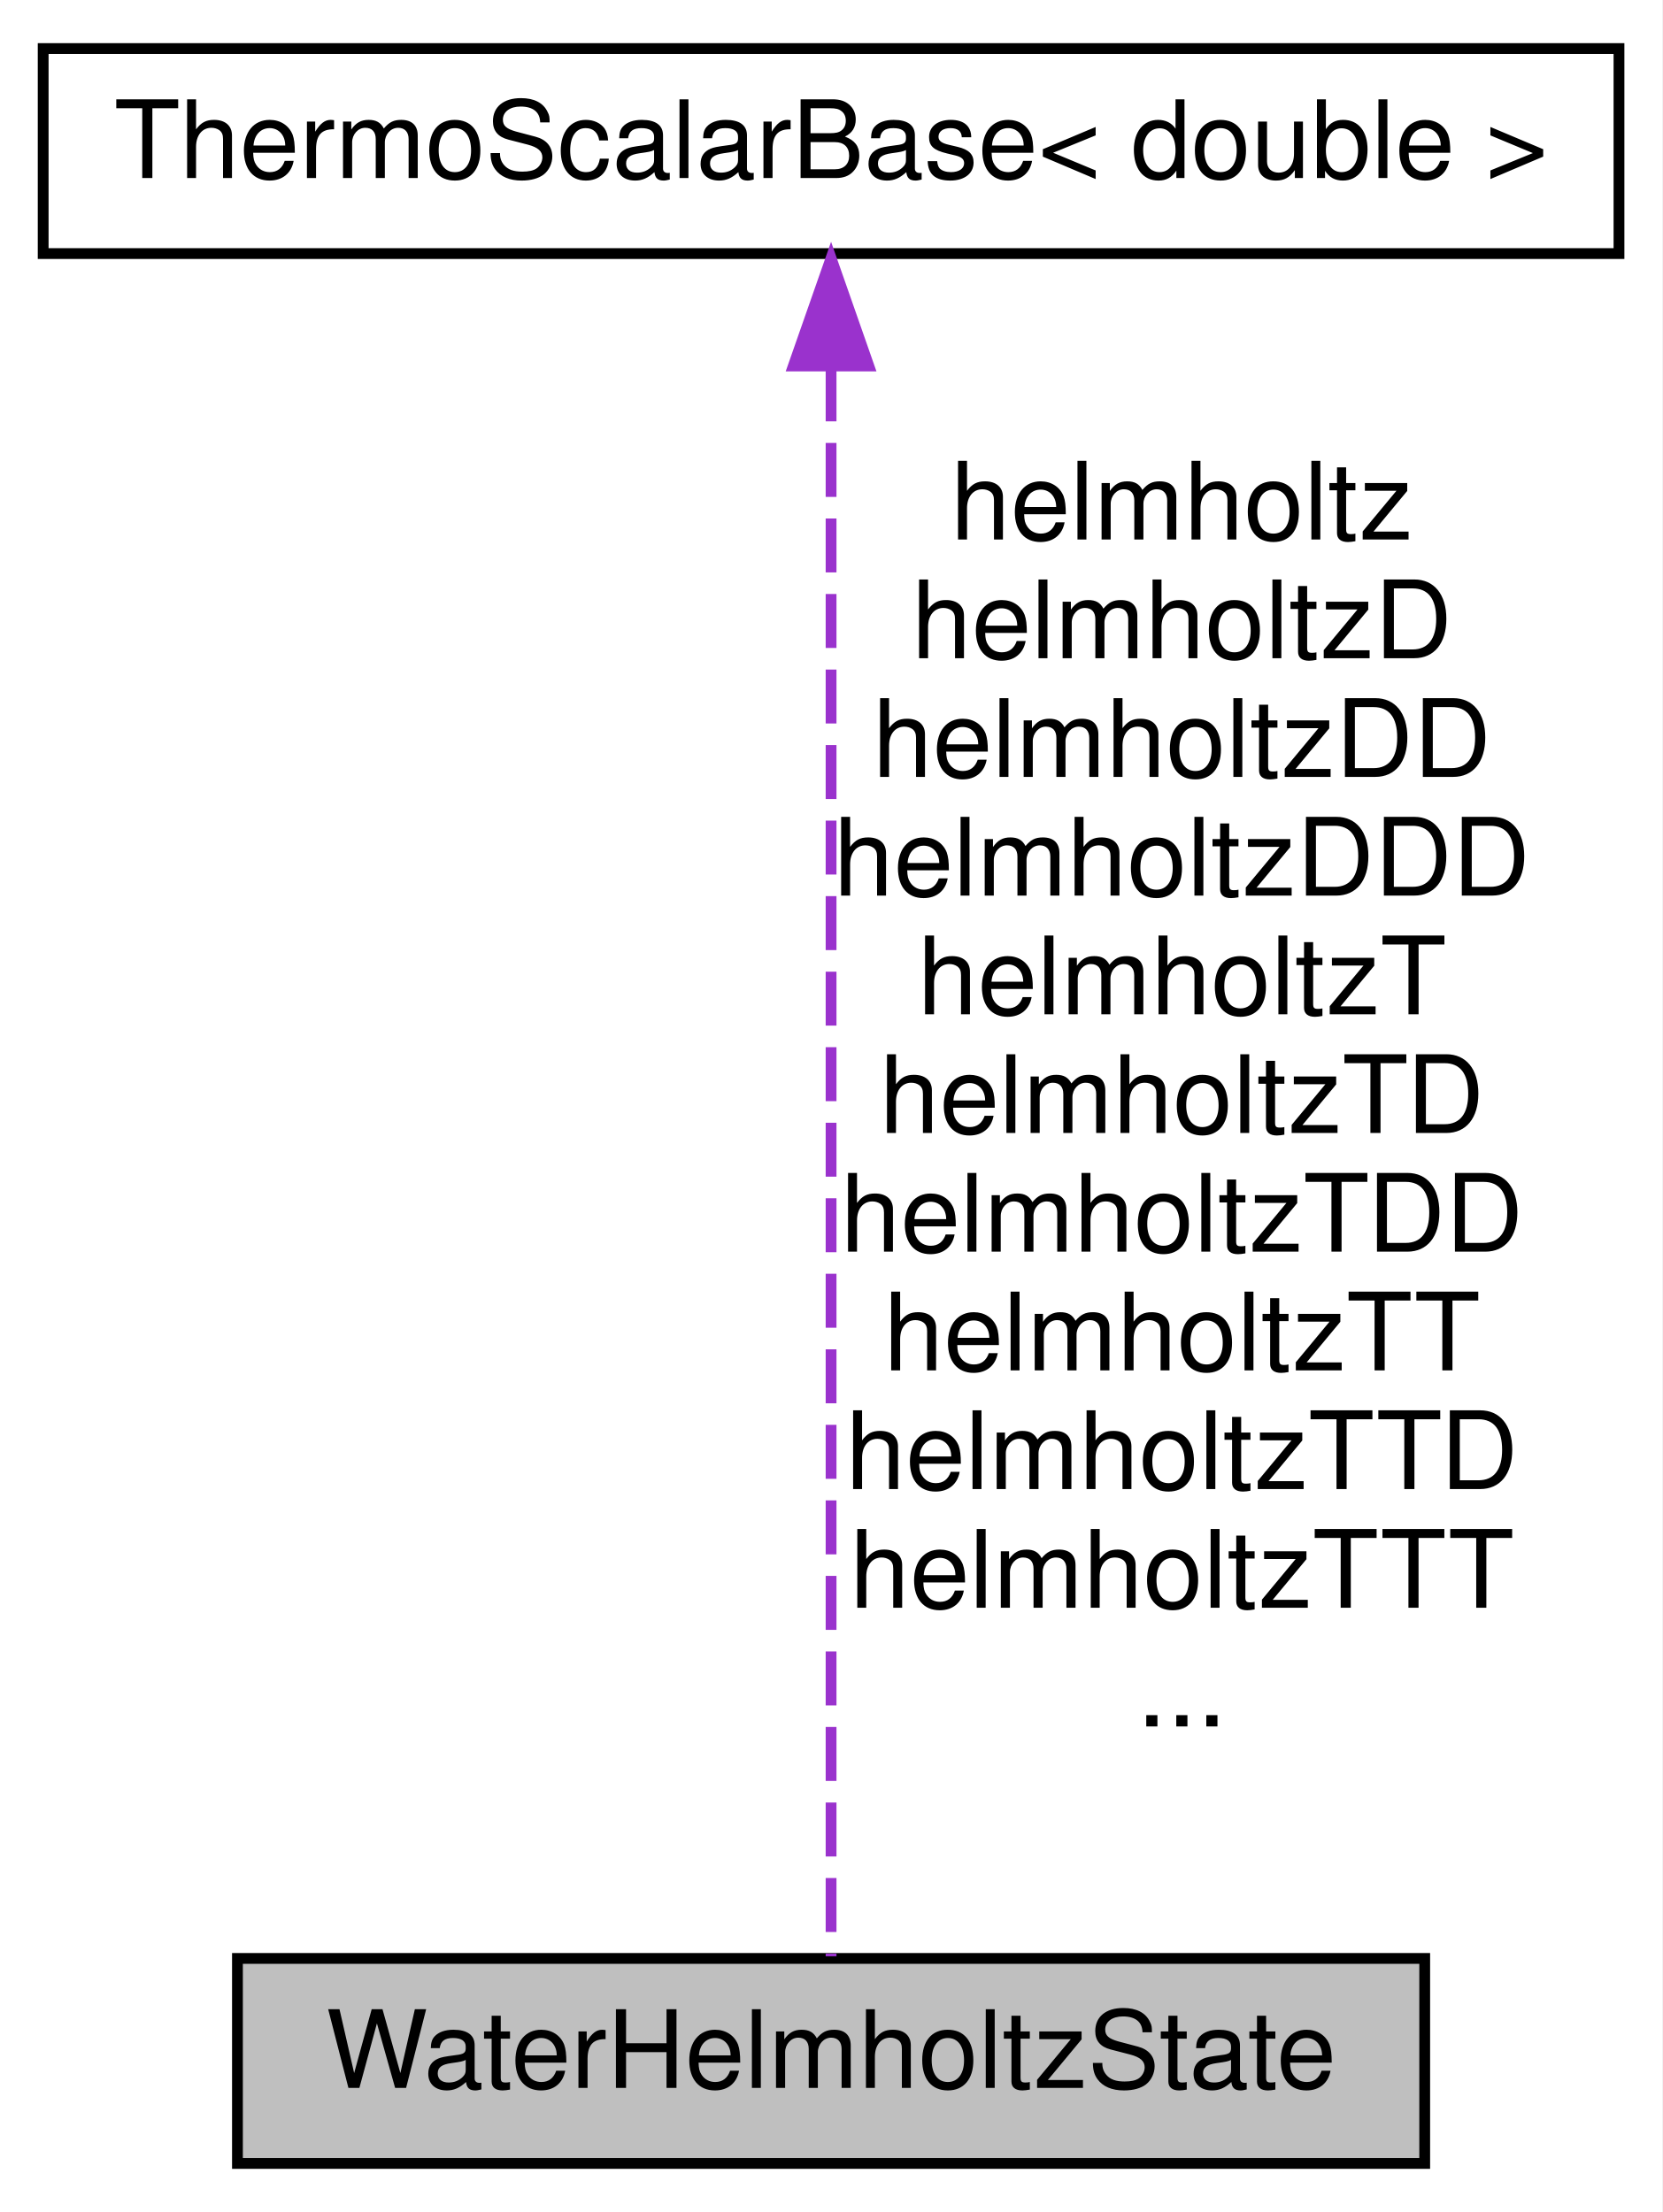
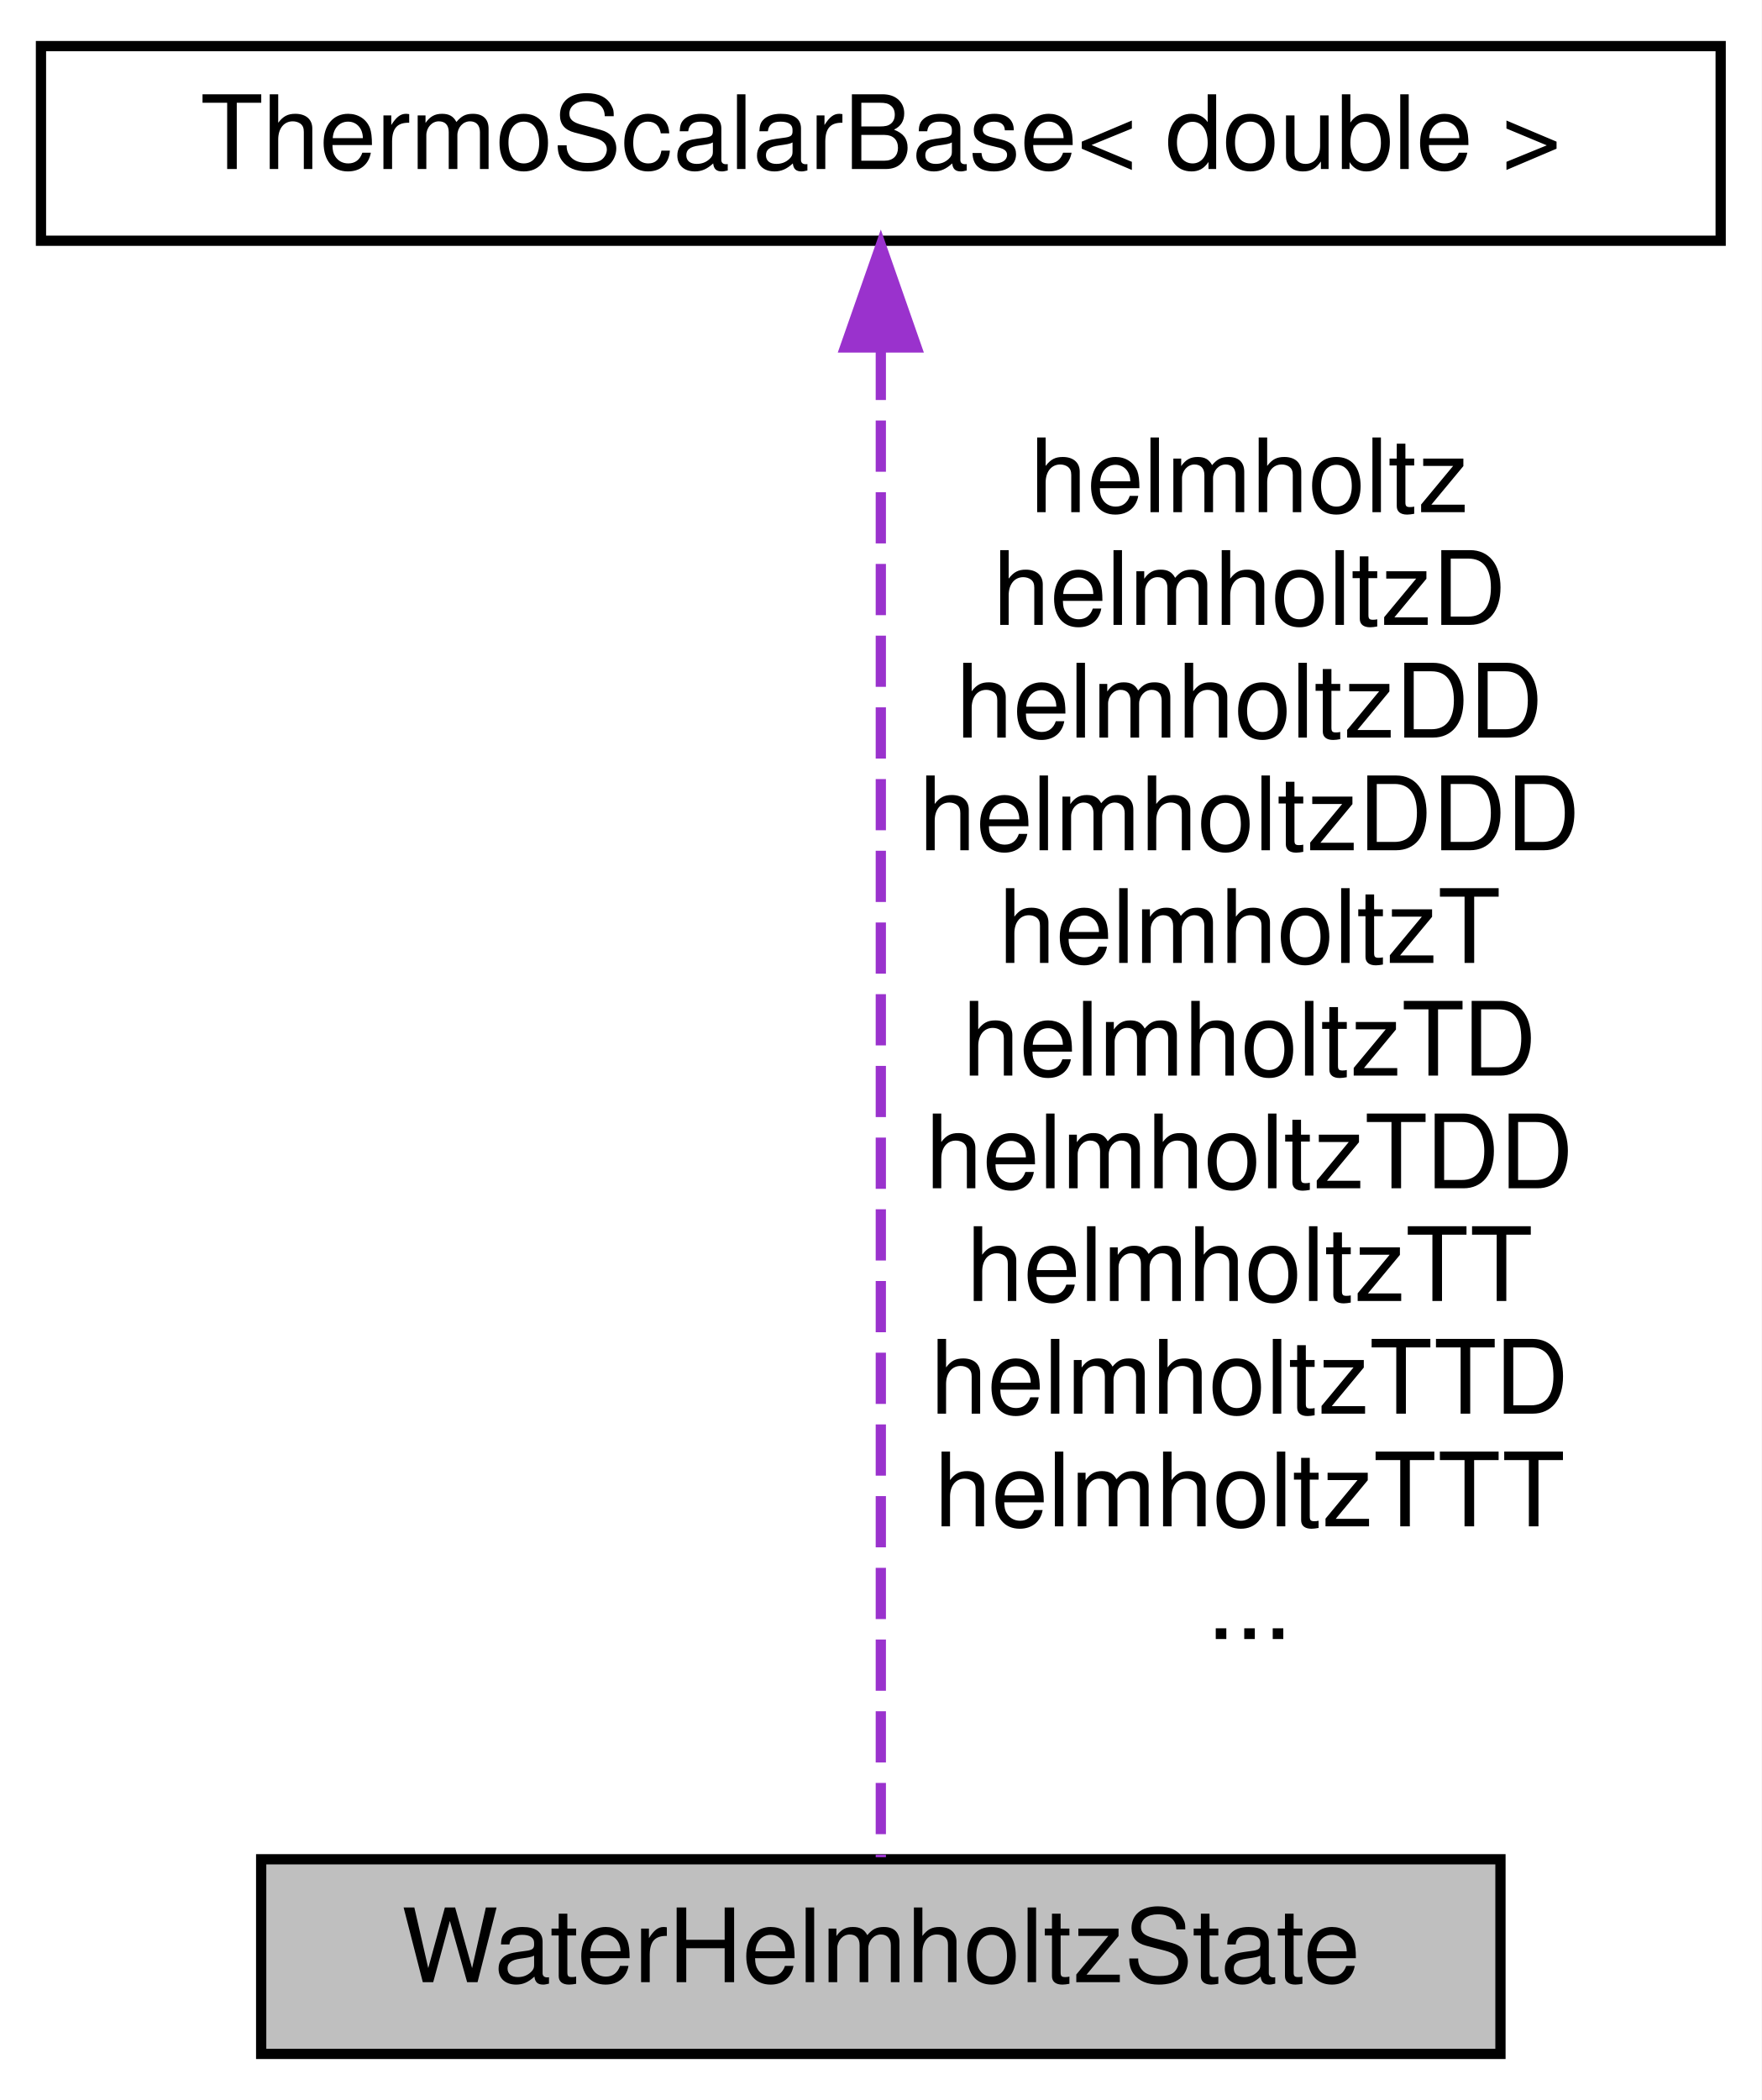
- <svg xmlns="http://www.w3.org/2000/svg" xmlns:xlink="http://www.w3.org/1999/xlink" width="154pt" height="205pt" viewBox="0.00 0.00 154.00 205.00">
+ <svg xmlns="http://www.w3.org/2000/svg" xmlns:xlink="http://www.w3.org/1999/xlink" width="172pt" height="205pt" viewBox="0.00 0.00 172.00 205.00">
  <g id="graph0" class="graph" transform="scale(1 1) rotate(0) translate(4 201)">
-     <polygon fill="white" stroke="transparent" points="-4,4 -4,-201 150,-201 150,4 -4,4" />
+     <polygon fill="white" stroke="transparent" points="-4,4 -4,-201 168,-201 168,4 -4,4" />
    <g id="node1" class="node">
      <g id="a_node1">
        <a xlink:title=" ">
-           <polygon fill="#bfbfbf" stroke="black" points="18,-0.5 18,-19.5 128,-19.5 128,-0.5 18,-0.5" />
-           <text text-anchor="middle" x="73" y="-7.5" font-family="Helvetica,sans-Serif" font-size="10.00">WaterHelmholtzState</text>
+           <polygon fill="#bfbfbf" stroke="black" points="21.5,-0.5 21.5,-19.5 142.5,-19.5 142.5,-0.5 21.5,-0.5" />
+           <text text-anchor="middle" x="82" y="-7.5" font-family="Helvetica,sans-Serif" font-size="10.00">WaterHelmholtzState</text>
        </a>
      </g>
    </g>
    <g id="node2" class="node">
      <g id="a_node2">
        <a xlink:href="classReaktoro_1_1ThermoScalarBase.html" target="_top" xlink:title=" ">
-           <polygon fill="white" stroke="black" points="0,-177.5 0,-196.5 146,-196.5 146,-177.5 0,-177.5" />
-           <text text-anchor="middle" x="73" y="-184.5" font-family="Helvetica,sans-Serif" font-size="10.00">ThermoScalarBase&lt; double &gt;</text>
+           <polygon fill="white" stroke="black" points="0,-177.5 0,-196.5 164,-196.5 164,-177.5 0,-177.5" />
+           <text text-anchor="middle" x="82" y="-184.5" font-family="Helvetica,sans-Serif" font-size="10.00">ThermoScalarBase&lt; double &gt;</text>
        </a>
      </g>
    </g>
    <g id="edge1" class="edge">
-       <path fill="none" stroke="#9a32cd" stroke-dasharray="5,2" d="M73,-166.95C73,-129.3 73,-46.65 73,-19.69" />
-       <polygon fill="#9a32cd" stroke="#9a32cd" points="69.5,-167.08 73,-177.08 76.5,-167.08 69.5,-167.08" />
-       <text text-anchor="middle" x="105.5" y="-151" font-family="Helvetica,sans-Serif" font-size="10.00"> helmholtz</text>
-       <text text-anchor="middle" x="105.5" y="-140" font-family="Helvetica,sans-Serif" font-size="10.00">helmholtzD</text>
-       <text text-anchor="middle" x="105.5" y="-129" font-family="Helvetica,sans-Serif" font-size="10.00">helmholtzDD</text>
-       <text text-anchor="middle" x="105.5" y="-118" font-family="Helvetica,sans-Serif" font-size="10.00">helmholtzDDD</text>
-       <text text-anchor="middle" x="105.5" y="-107" font-family="Helvetica,sans-Serif" font-size="10.00">helmholtzT</text>
-       <text text-anchor="middle" x="105.5" y="-96" font-family="Helvetica,sans-Serif" font-size="10.00">helmholtzTD</text>
-       <text text-anchor="middle" x="105.5" y="-85" font-family="Helvetica,sans-Serif" font-size="10.00">helmholtzTDD</text>
-       <text text-anchor="middle" x="105.5" y="-74" font-family="Helvetica,sans-Serif" font-size="10.00">helmholtzTT</text>
-       <text text-anchor="middle" x="105.5" y="-63" font-family="Helvetica,sans-Serif" font-size="10.00">helmholtzTTD</text>
-       <text text-anchor="middle" x="105.5" y="-52" font-family="Helvetica,sans-Serif" font-size="10.00">helmholtzTTT</text>
-       <text text-anchor="middle" x="105.5" y="-41" font-family="Helvetica,sans-Serif" font-size="10.00">...</text>
+       <path fill="none" stroke="#9a32cd" stroke-dasharray="5,2" d="M82,-166.95C82,-129.3 82,-46.65 82,-19.69" />
+       <polygon fill="#9a32cd" stroke="#9a32cd" points="78.5,-167.08 82,-177.08 85.5,-167.08 78.5,-167.08" />
+       <text text-anchor="middle" x="118" y="-151" font-family="Helvetica,sans-Serif" font-size="10.00"> helmholtz</text>
+       <text text-anchor="middle" x="118" y="-140" font-family="Helvetica,sans-Serif" font-size="10.00">helmholtzD</text>
+       <text text-anchor="middle" x="118" y="-129" font-family="Helvetica,sans-Serif" font-size="10.00">helmholtzDD</text>
+       <text text-anchor="middle" x="118" y="-118" font-family="Helvetica,sans-Serif" font-size="10.00">helmholtzDDD</text>
+       <text text-anchor="middle" x="118" y="-107" font-family="Helvetica,sans-Serif" font-size="10.00">helmholtzT</text>
+       <text text-anchor="middle" x="118" y="-96" font-family="Helvetica,sans-Serif" font-size="10.00">helmholtzTD</text>
+       <text text-anchor="middle" x="118" y="-85" font-family="Helvetica,sans-Serif" font-size="10.00">helmholtzTDD</text>
+       <text text-anchor="middle" x="118" y="-74" font-family="Helvetica,sans-Serif" font-size="10.00">helmholtzTT</text>
+       <text text-anchor="middle" x="118" y="-63" font-family="Helvetica,sans-Serif" font-size="10.00">helmholtzTTD</text>
+       <text text-anchor="middle" x="118" y="-52" font-family="Helvetica,sans-Serif" font-size="10.00">helmholtzTTT</text>
+       <text text-anchor="middle" x="118" y="-41" font-family="Helvetica,sans-Serif" font-size="10.00">...</text>
    </g>
  </g>
</svg>
